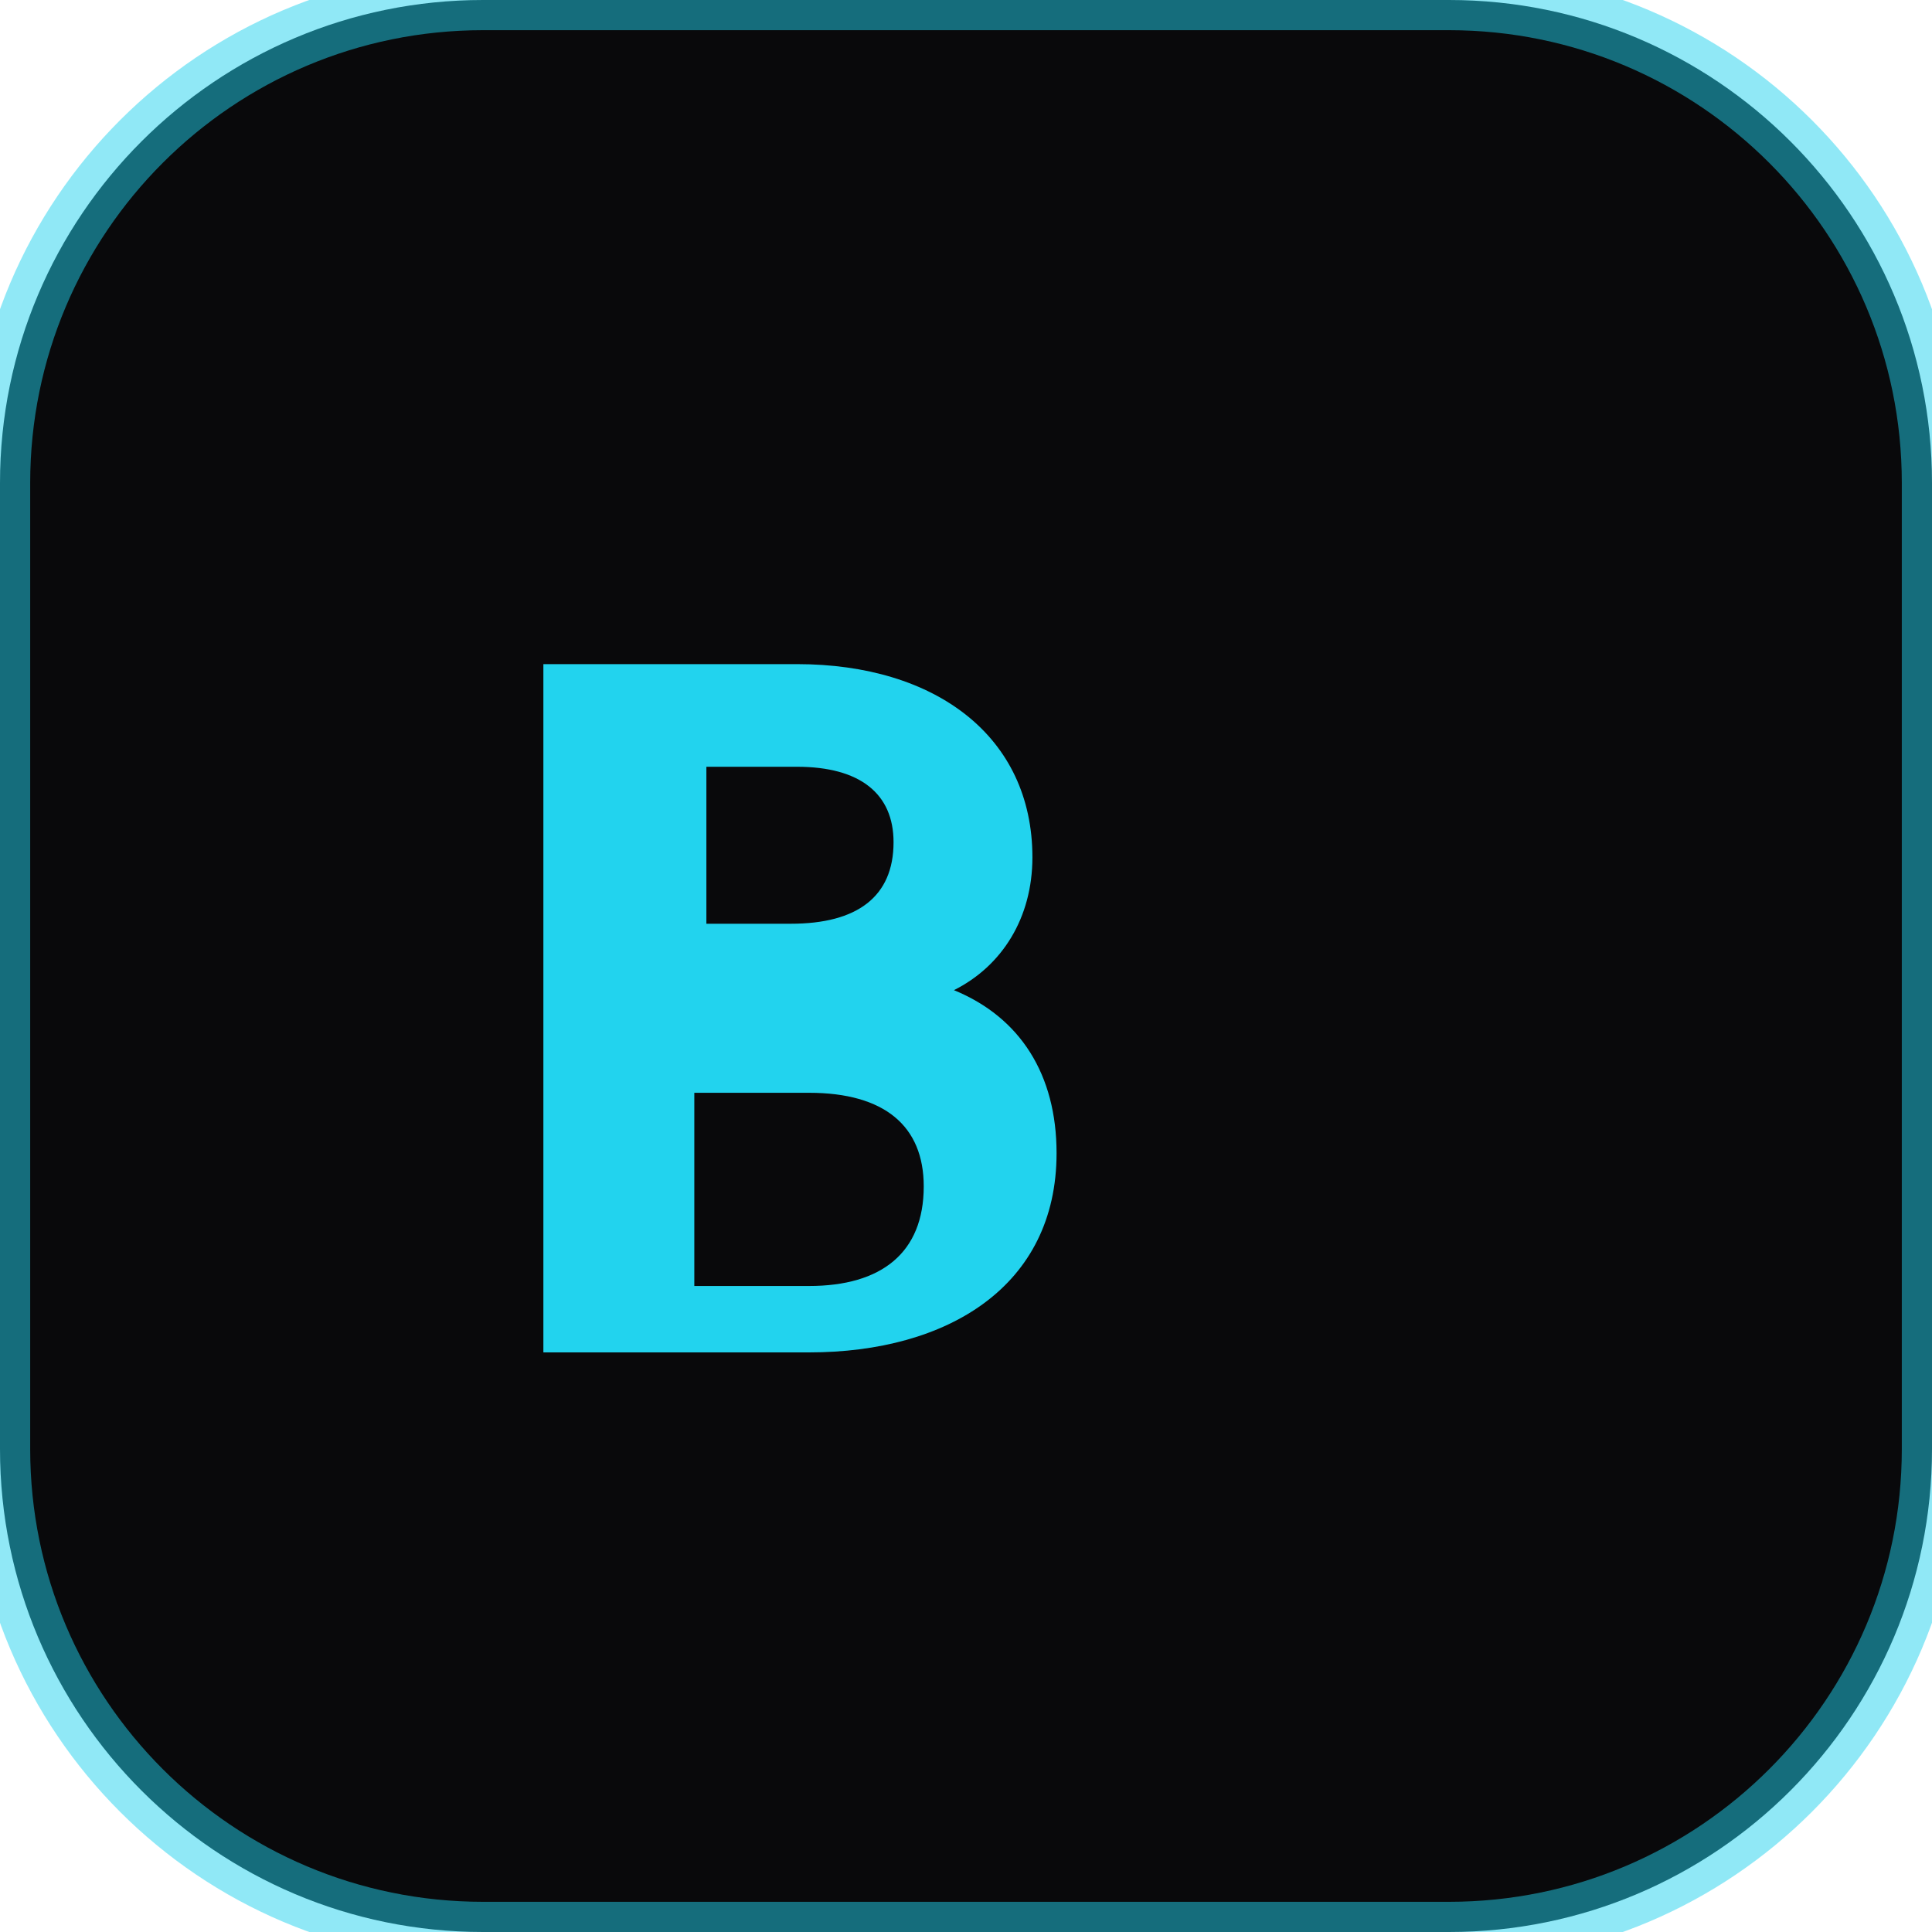
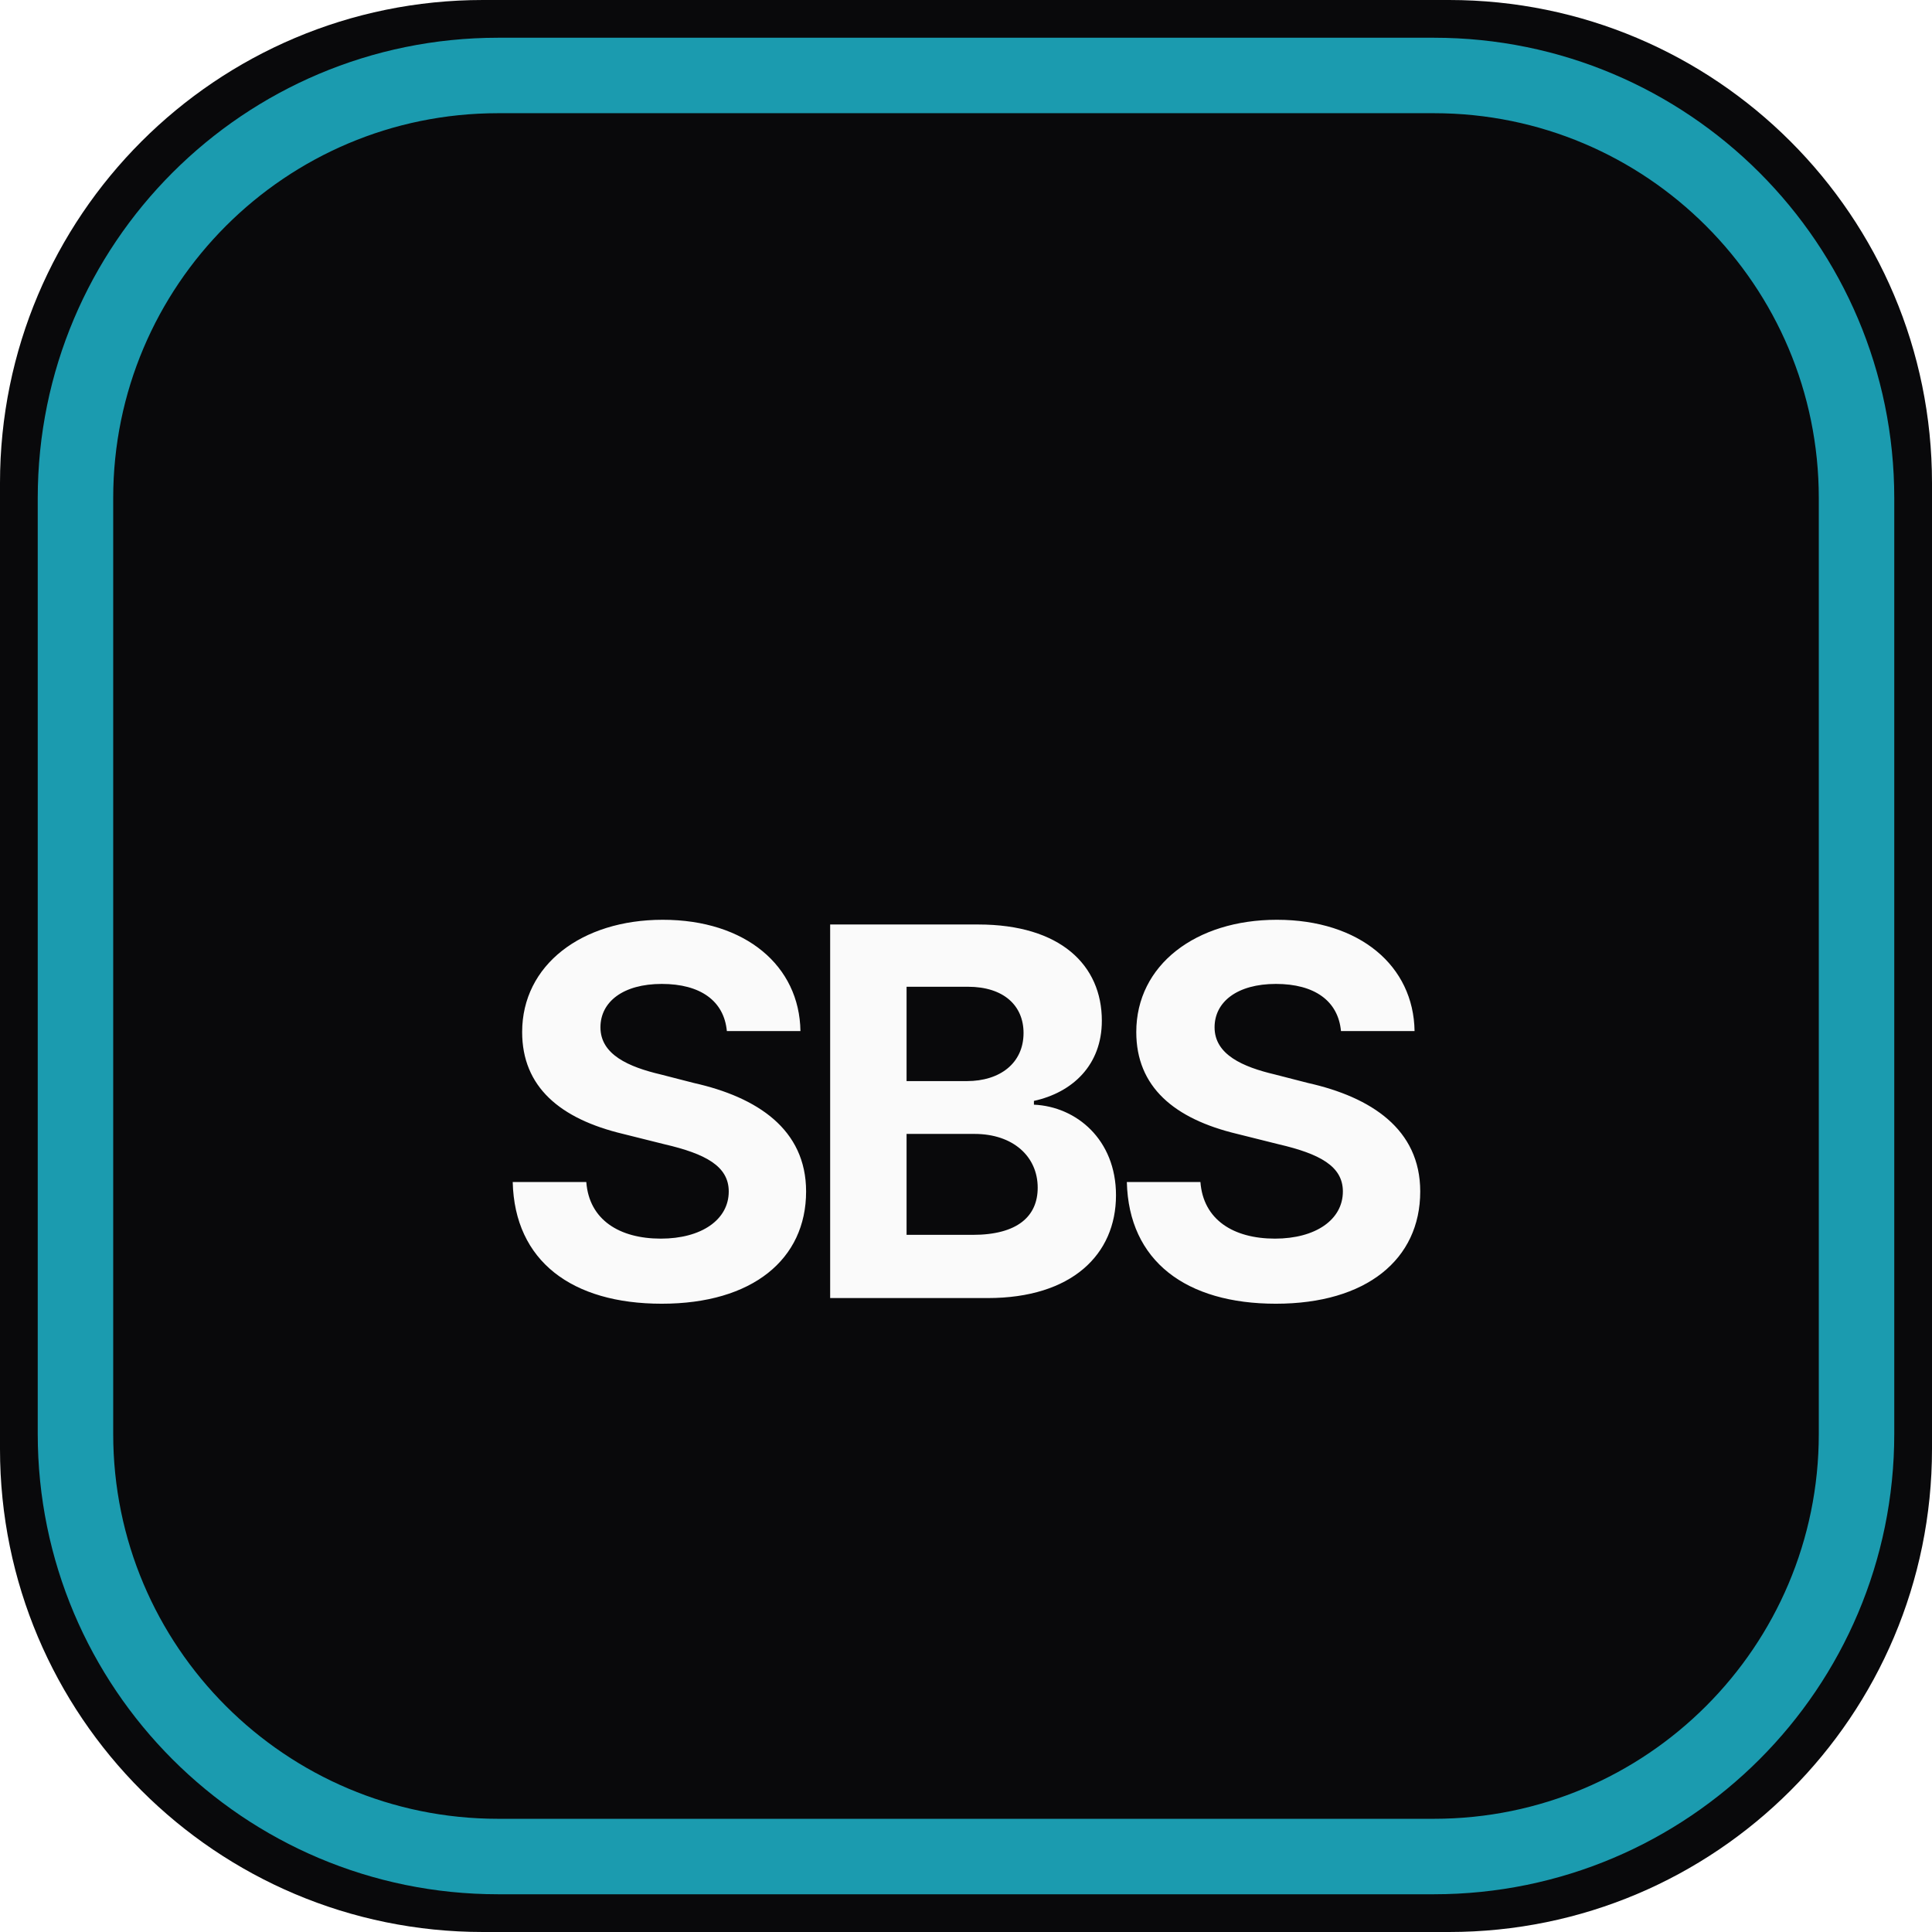
<svg xmlns="http://www.w3.org/2000/svg" viewBox="0 0 32 32" fill="none">
-   <rect width="32" height="32" rx="8" fill="#09090b" stroke="#22d3ee" stroke-opacity=".5" stroke-width="1" />
-   <path fill="#22d3ee" d="M9 21V11h4.2c2.3 0 3.9 1.2 3.9 3.2 0 1-.5 1.8-1.3 2.2 1.1.45 1.7 1.4 1.7 2.7 0 2.2-1.8 3.3-4.1 3.3H9Zm4.1-5.7c1.1 0 1.7-.45 1.7-1.35 0-.8-.55-1.25-1.6-1.25h-1.5v2.6h1.4Zm.3 6c1.2 0 1.9-.55 1.9-1.65 0-1-.65-1.55-1.9-1.55h-1.9v3.2h1.9Z" />
+   <rect width="32" height="32" rx="8" fill="#09090b" />
+   <rect x="1.25" y="1.25" width="29.5" height="29.5" rx="7" stroke="#22d3ee" stroke-opacity="0.72" stroke-width="1.25" />
+   <text x="16" y="21.5" text-anchor="middle" fill="#fafafa" font-family="system-ui, -apple-system, Segoe UI, sans-serif" font-size="8.5" font-weight="700" letter-spacing="-0.06em">SBS</text>
</svg>
